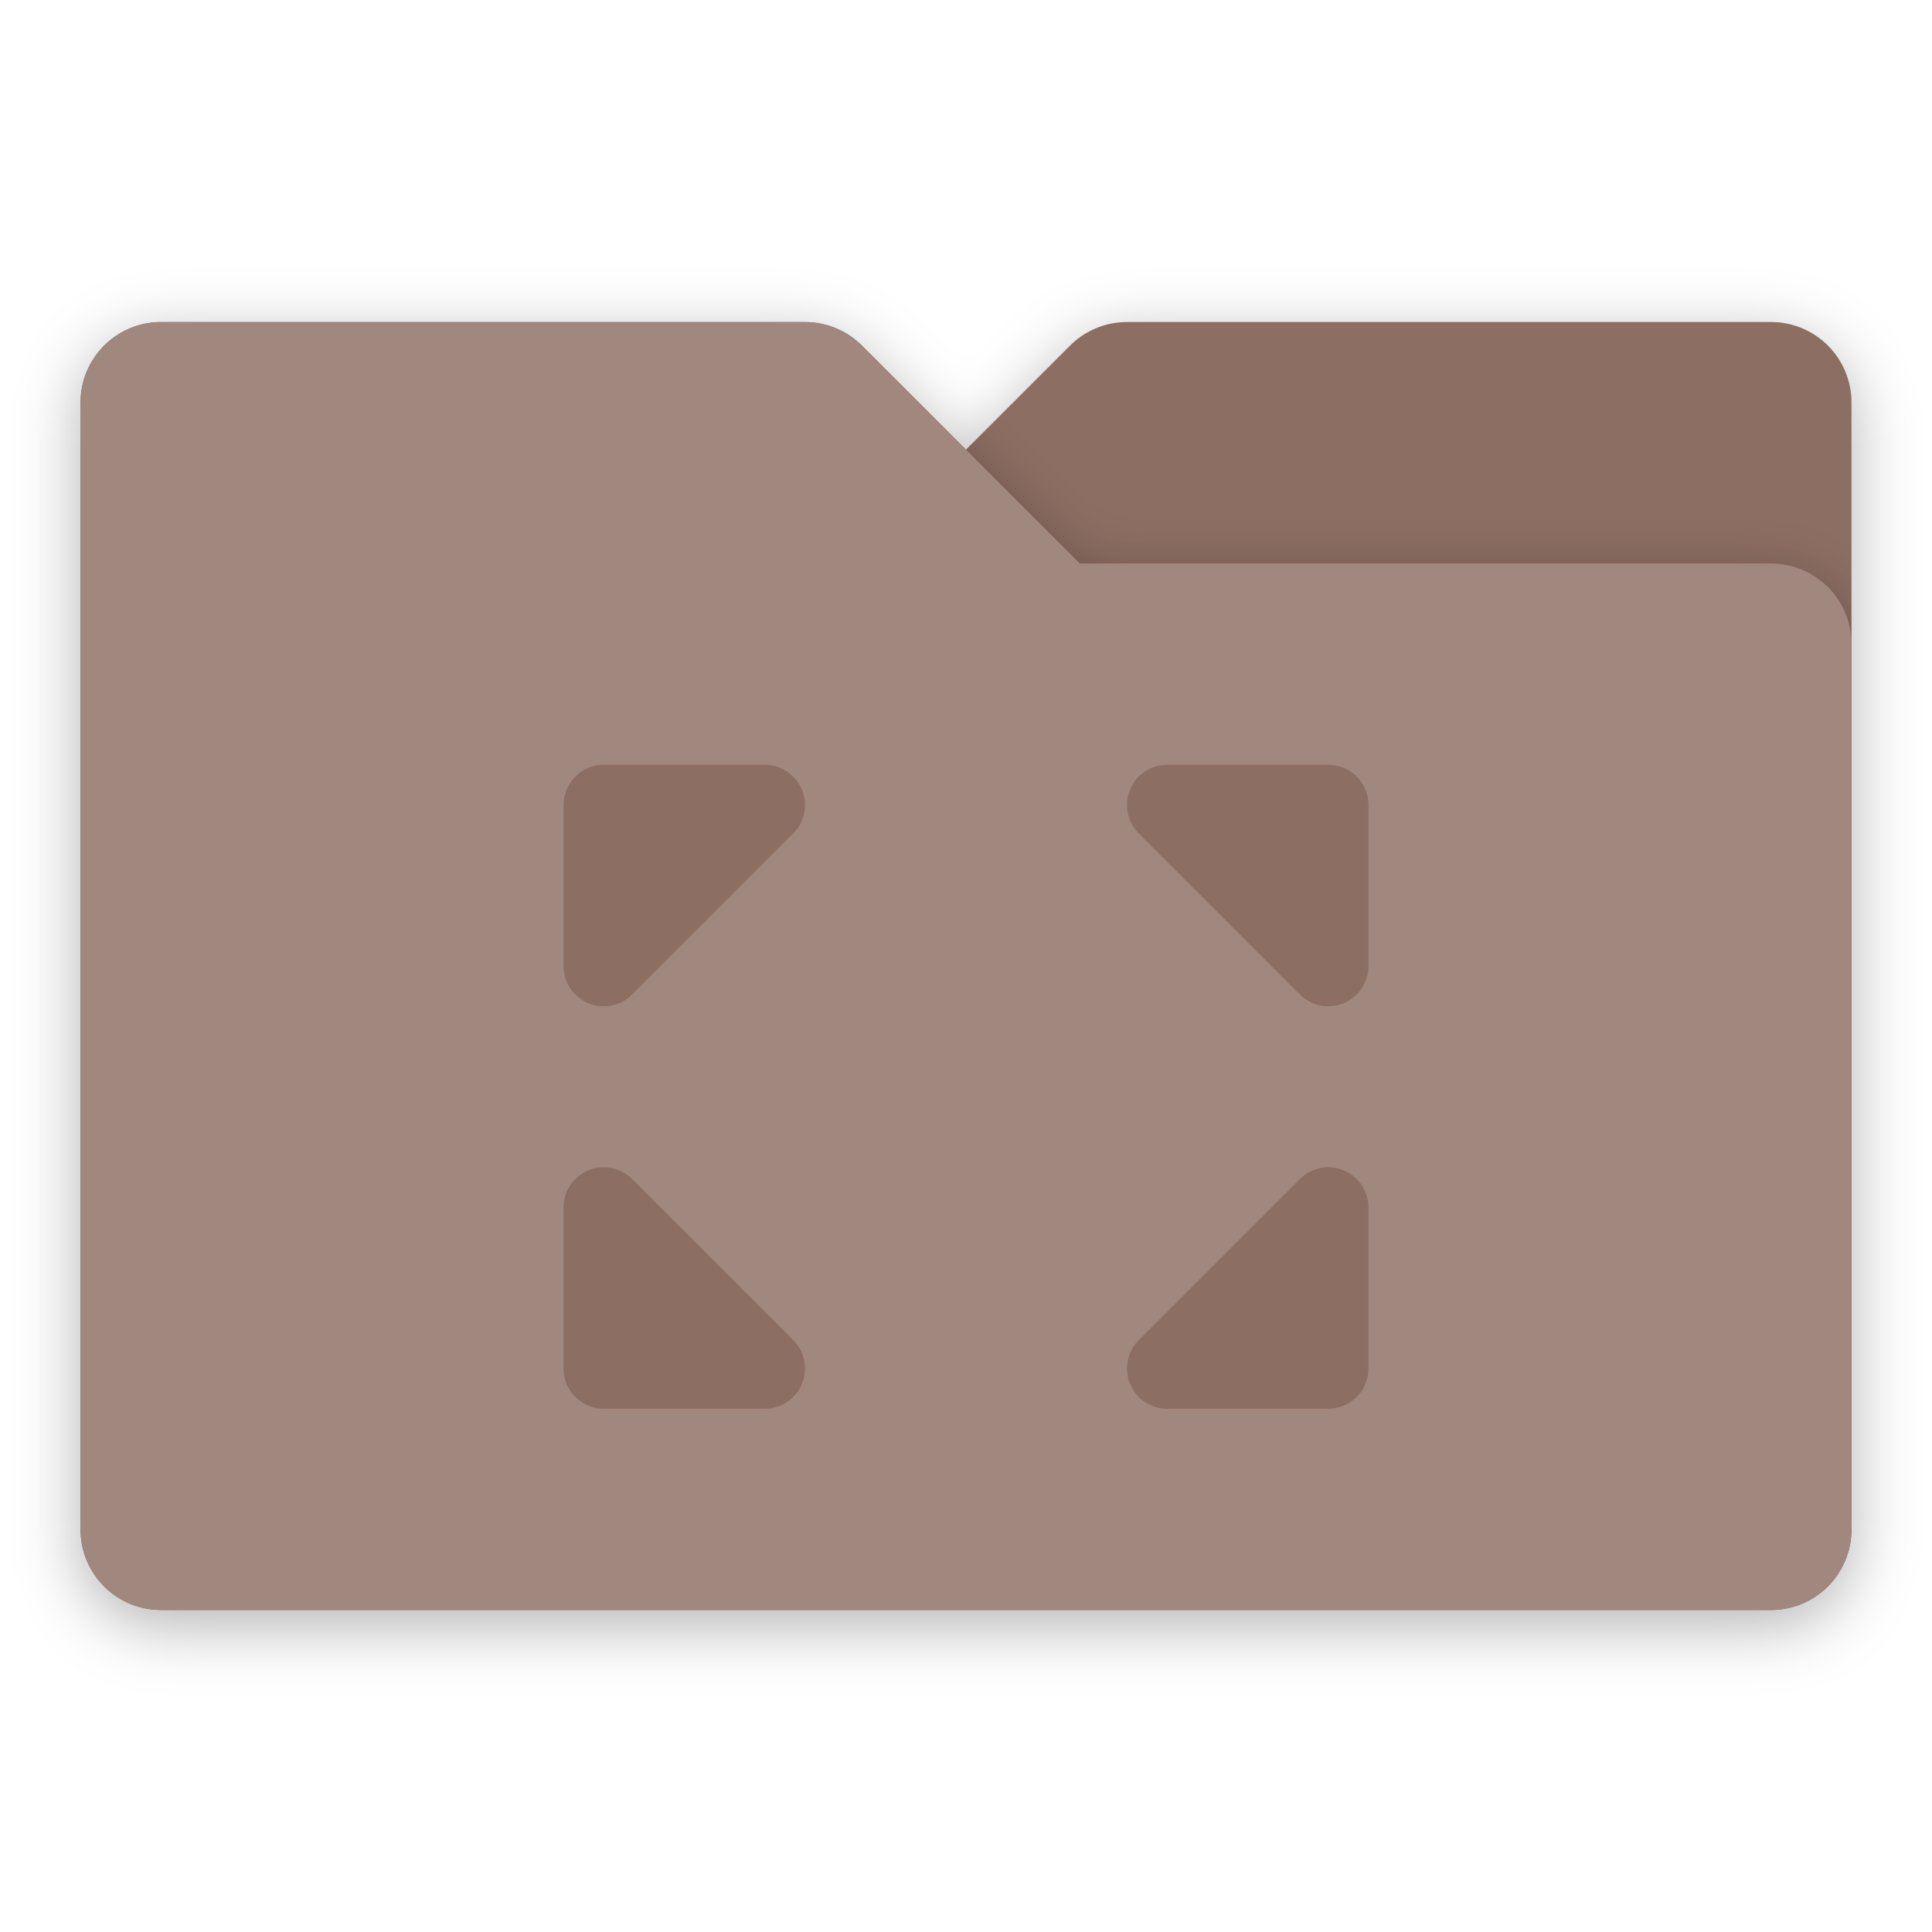
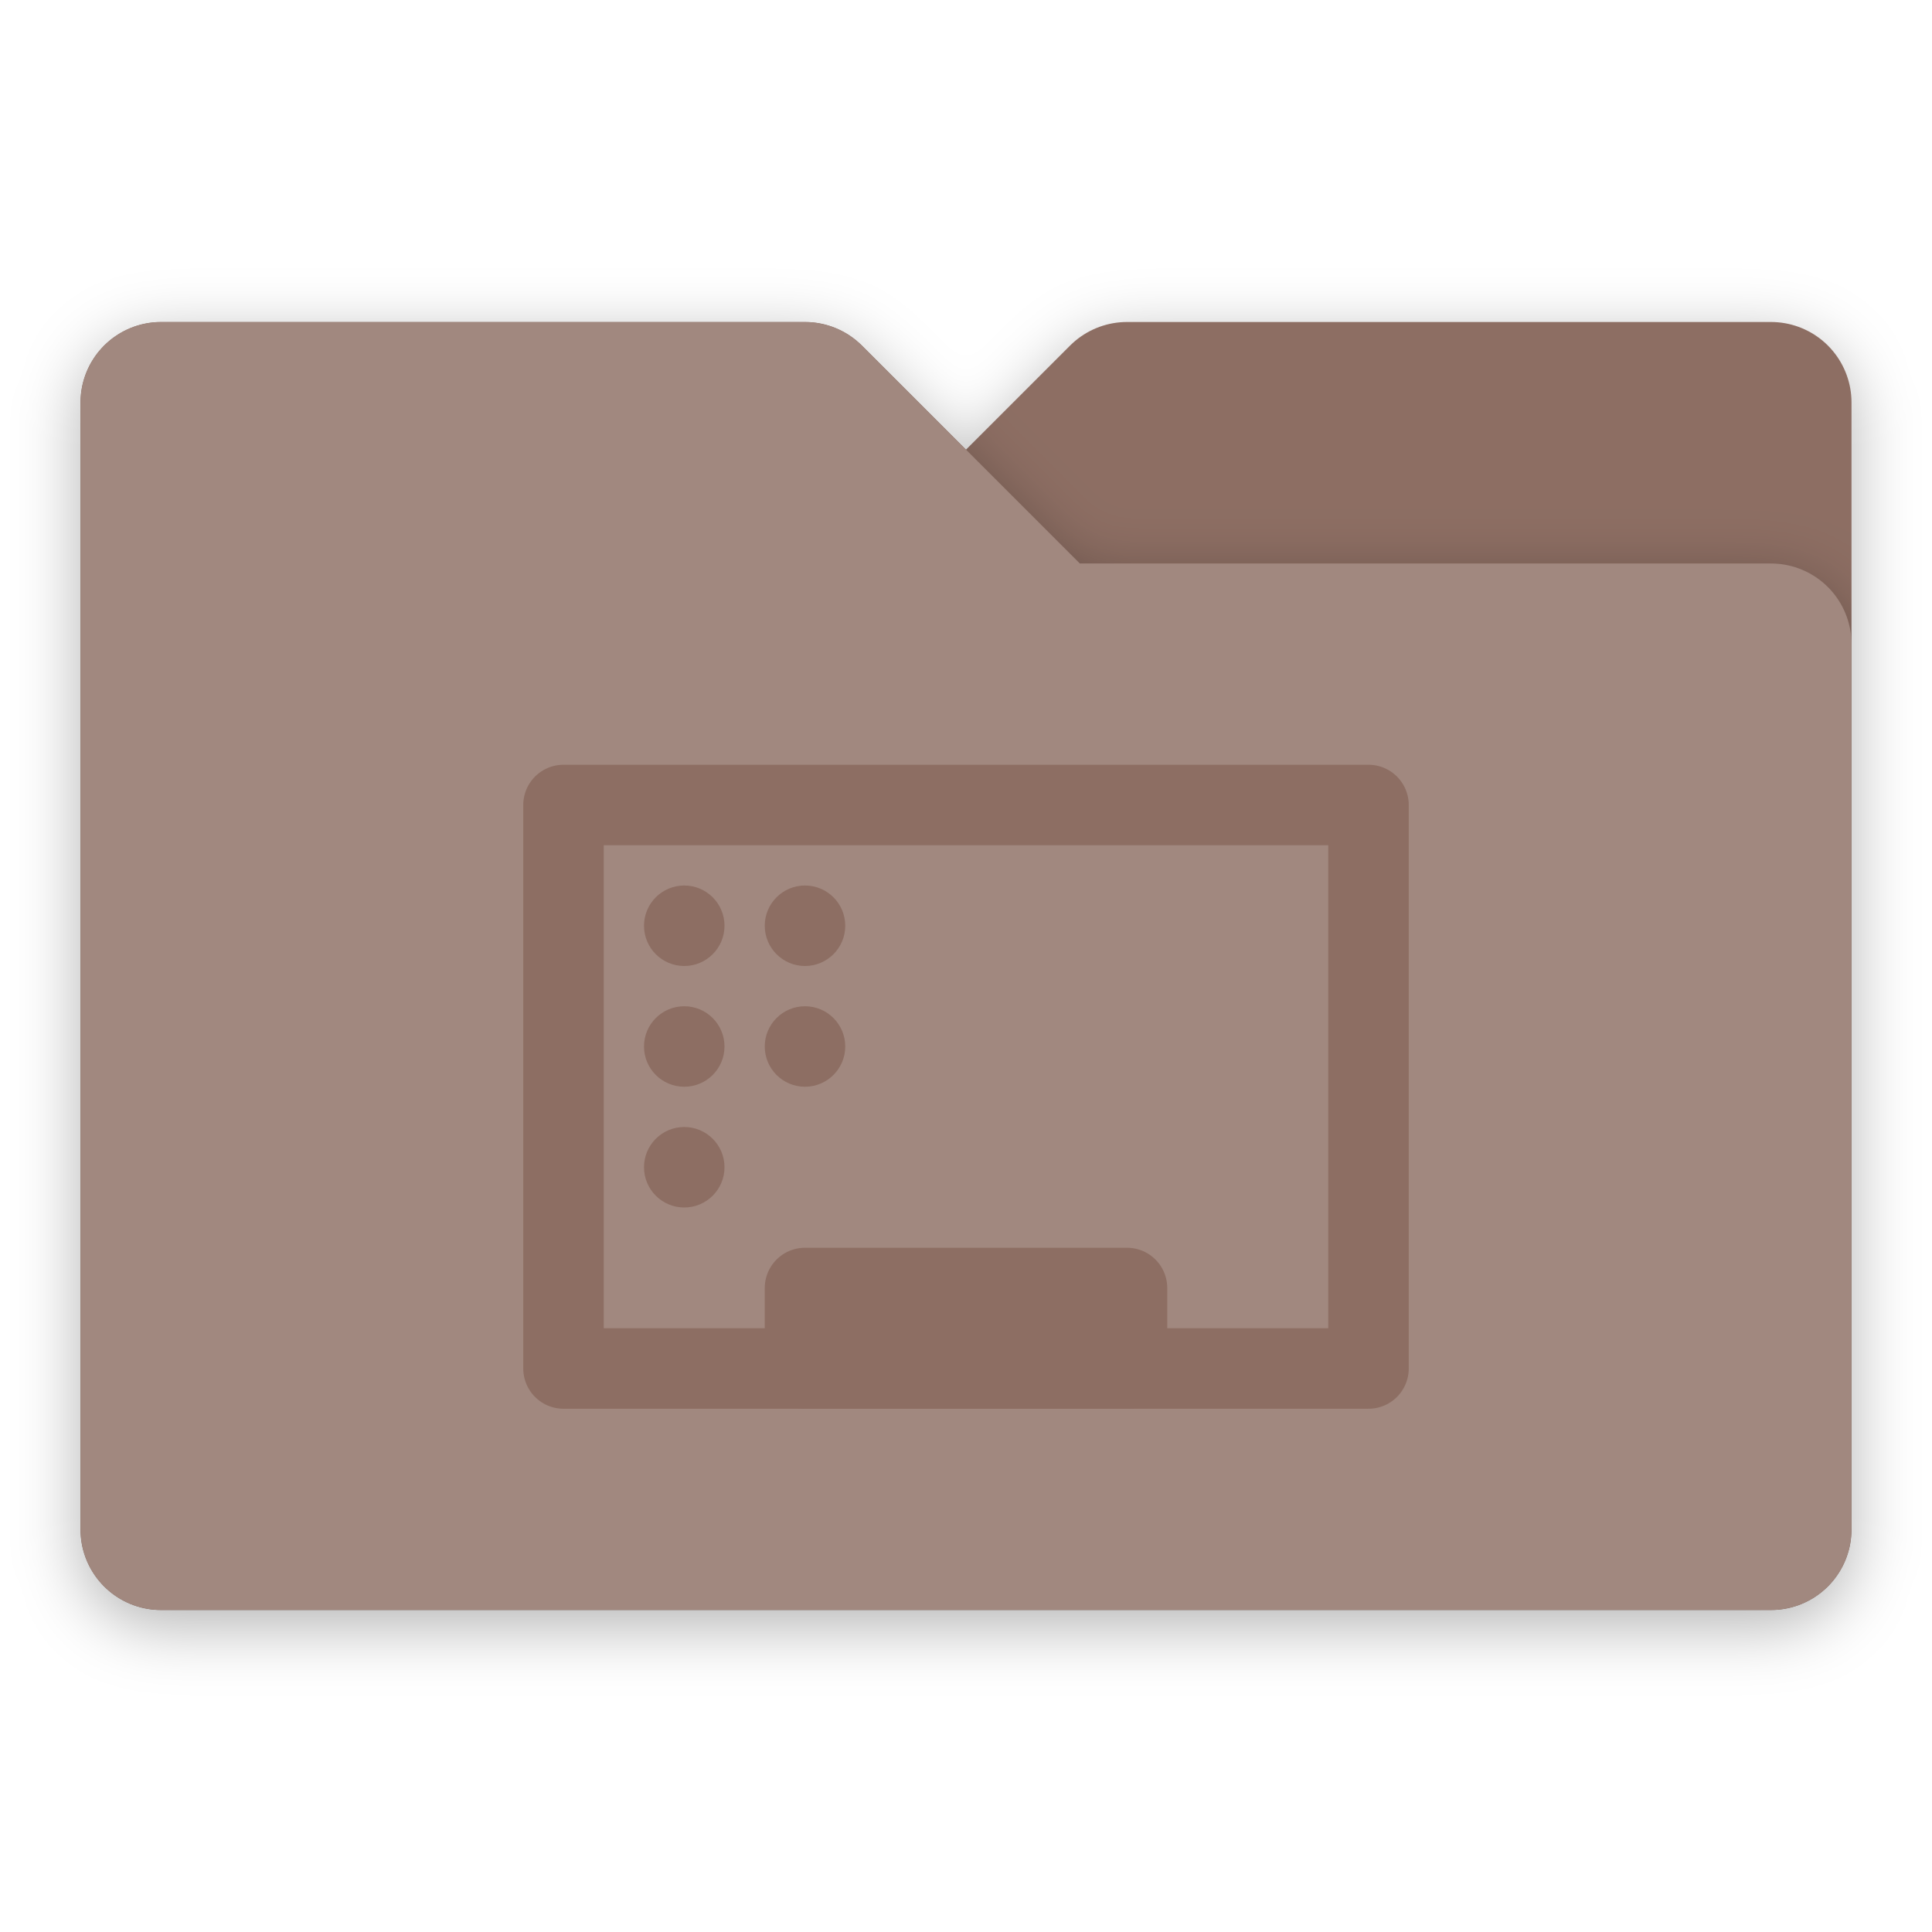
<svg xmlns="http://www.w3.org/2000/svg" width="48" height="48" id="svg4152" version="1.1" viewBox="0 0 48 48">
  <defs id="defs4154">
    <filter style="color-interpolation-filters:sRGB;" id="filter4197" y="-0.2" height="1.4">
      <feFlood flood-opacity="0.298" flood-color="rgb(0,0,0)" result="flood" id="feFlood4199" />
      <feComposite in="flood" in2="SourceGraphic" operator="in" result="composite1" id="feComposite4201" />
      <feGaussianBlur in="composite1" stdDeviation="0.8" result="blur" id="feGaussianBlur4203" />
      <feOffset dx="0" dy="0.4" result="offset" id="feOffset4205" />
      <feComposite in="SourceGraphic" in2="offset" operator="over" result="composite2" id="feComposite4207" />
    </filter>
    <filter style="color-interpolation-filters:sRGB" id="filter4197-6" y="-0.2" height="1.4">
      <feFlood flood-opacity="0.298" flood-color="rgb(0,0,0)" result="flood" id="feFlood4199-7" />
      <feComposite in="flood" in2="SourceGraphic" operator="in" result="composite1" id="feComposite4201-5" />
      <feGaussianBlur in="composite1" stdDeviation="0.8" result="blur" id="feGaussianBlur4203-3" />
      <feOffset dx="0" dy="0.4" result="offset" id="feOffset4205-5" />
      <feComposite in="SourceGraphic" in2="offset" operator="over" result="composite2" id="feComposite4207-6" />
    </filter>
    <clipPath clipPathUnits="userSpaceOnUse" id="clipPath4964">
      <path style="color:#000000;font-style:normal;font-variant:normal;font-weight:normal;font-stretch:normal;font-size:medium;line-height:normal;font-family:sans-serif;text-indent:0;text-align:start;text-decoration:none;text-decoration-line:none;text-decoration-style:solid;text-decoration-color:#000000;letter-spacing:normal;word-spacing:normal;text-transform:none;direction:ltr;block-progression:tb;writing-mode:lr-tb;baseline-shift:baseline;text-anchor:start;white-space:normal;clip-rule:nonzero;display:inline;overflow:visible;visibility:visible;opacity:1;isolation:auto;mix-blend-mode:normal;color-interpolation:sRGB;color-interpolation-filters:linearRGB;solid-color:#000000;solid-opacity:1;fill:#5d4037;fill-opacity:1;fill-rule:evenodd;stroke:none;stroke-width:4;stroke-linecap:round;stroke-linejoin:round;stroke-miterlimit:4;stroke-dasharray:none;stroke-dashoffset:0;stroke-opacity:1;color-rendering:auto;image-rendering:auto;shape-rendering:auto;text-rendering:auto;enable-background:accumulate" d="m 4,-24 c -1.105,1.1e-4 -2,0.895 -2,2 l 0,6 0,22 c 1.104e-4,1.105 0.895,2 2,2 l 40,0 c 1.105,-1.1e-4 2,-0.895 2,-2 l 0,-22 0,-6 c -1.1e-4,-1.105 -0.895,-2 -2,-2 l -16,0 c -0.53,1.02e-4 -1.039,0.211 -1.414,0.586 L 24,-20.828 21.414,-23.414 C 21.039,-23.789 20.53,-24 20,-24 l -16,0 z" id="path4966" />
    </clipPath>
    <filter style="color-interpolation-filters:sRGB;" id="filter4968" y="-0.2" height="1.4">
      <feFlood flood-opacity="0.298" flood-color="rgb(0,0,0)" result="flood" id="feFlood4970" />
      <feComposite in="flood" in2="SourceGraphic" operator="in" result="composite1" id="feComposite4972" />
      <feGaussianBlur in="composite1" stdDeviation="0.8" result="blur" id="feGaussianBlur4974" />
      <feOffset dx="0" dy="0.4" result="offset" id="feOffset4976" />
      <feComposite in="SourceGraphic" in2="offset" operator="over" result="composite2" id="feComposite4978" />
    </filter>
    <filter style="color-interpolation-filters:sRGB;" id="filter4172" y="-0.2" height="1.4">
      <feFlood flood-opacity="0.298" flood-color="rgb(0,0,0)" result="flood" id="feFlood4174" />
      <feComposite in="flood" in2="SourceGraphic" operator="in" result="composite1" id="feComposite4176" />
      <feGaussianBlur in="composite1" stdDeviation="0.8" result="blur" id="feGaussianBlur4178" />
      <feOffset dx="0" dy="0.4" result="offset" id="feOffset4180" />
      <feComposite in="SourceGraphic" in2="offset" operator="over" result="composite2" id="feComposite4182" />
    </filter>
  </defs>
  <g id="layer1" transform="translate(0,32)">
    <path style="fill:#8d6e63;fill-opacity:1;fill-rule:evenodd;stroke:#8d6e63;stroke-width:4;stroke-linecap:round;stroke-linejoin:round;stroke-miterlimit:4;stroke-dasharray:none;stroke-opacity:1;filter:url(#filter4172)" d="m 4,-22 0,6 0,22 40,0 0,-22 0,-6 -16,0 -4,4 -4,-4 -16,0 z" id="path4142" />
    <path style="fill:#a1887f;fill-opacity:1;fill-rule:evenodd;stroke:#a1887f;stroke-width:4;stroke-linecap:round;stroke-linejoin:round;stroke-miterlimit:4;stroke-dasharray:none;stroke-opacity:1;filter:url(#filter4197)" d="m 44,-22 -16,0 -6,6 -18,0 0,22 40,0 z" id="path4144" clip-path="url(#clipPath4964)" transform="matrix(-1,0,0,1,48,0)" />
-     <path id="path4164" d="m 15,-8 4,-4 -4,0 z" style="fill:#8d6e63;fill-opacity:1;fill-rule:evenodd;stroke:#8d6e63;stroke-width:2;stroke-linecap:round;stroke-linejoin:round;stroke-miterlimit:4;stroke-dasharray:none;stroke-opacity:1" />
-     <path id="path4164-3" d="m 29,-12 4,4 0,-4 z" style="fill:#8d6e63;fill-opacity:1;fill-rule:evenodd;stroke:#8d6e63;stroke-width:2;stroke-linecap:round;stroke-linejoin:round;stroke-miterlimit:4;stroke-dasharray:none;stroke-opacity:1" />
-     <path id="path4164-3-6" d="m 19,2 -4,-4 0,4 z" style="fill:#8d6e63;fill-opacity:1;fill-rule:evenodd;stroke:#8d6e63;stroke-width:2;stroke-linecap:round;stroke-linejoin:round;stroke-miterlimit:4;stroke-dasharray:none;stroke-opacity:1" />
-     <path id="path4164-3-7" d="m 33,-2 -4,4 4,0 z" style="fill:#8d6e63;fill-opacity:1;fill-rule:evenodd;stroke:#8d6e63;stroke-width:2;stroke-linecap:round;stroke-linejoin:round;stroke-miterlimit:4;stroke-dasharray:none;stroke-opacity:1" />
+     <path style="fill:none;fill-rule:evenodd;stroke:#8d6e63;stroke-width:2;stroke-linecap:round;stroke-linejoin:round;stroke-miterlimit:4;stroke-dasharray:none;stroke-opacity:1" d="m 14,-12 0,14 20,0 0,-14 z" id="path4166" />
+     <path style="fill:none;fill-rule:evenodd;stroke:#8d6e63;stroke-width:2;stroke-linecap:round;stroke-linejoin:round;stroke-opacity:1;stroke-miterlimit:4;stroke-dasharray:none" d="m 20,2 0,-2 8,0 0,2 z" id="path4183" />
+     <circle style="color:#000000;clip-rule:nonzero;display:inline;overflow:visible;visibility:visible;opacity:1;isolation:auto;mix-blend-mode:normal;color-interpolation:sRGB;color-interpolation-filters:linearRGB;solid-color:#000000;solid-opacity:1;fill:#8d6e63;fill-opacity:1;fill-rule:evenodd;stroke:none;stroke-width:2;stroke-linecap:round;stroke-linejoin:round;stroke-miterlimit:4;stroke-dasharray:none;stroke-dashoffset:0;stroke-opacity:1;color-rendering:auto;image-rendering:auto;shape-rendering:auto;text-rendering:auto;enable-background:accumulate" id="path4185" cx="17" cy="-9" r="1" />
+     <circle style="color:#000000;clip-rule:nonzero;display:inline;overflow:visible;visibility:visible;opacity:1;isolation:auto;mix-blend-mode:normal;color-interpolation:sRGB;color-interpolation-filters:linearRGB;solid-color:#000000;solid-opacity:1;fill:#8d6e63;fill-opacity:1;fill-rule:evenodd;stroke:none;stroke-width:2;stroke-linecap:round;stroke-linejoin:round;stroke-miterlimit:4;stroke-dasharray:none;stroke-dashoffset:0;stroke-opacity:1;color-rendering:auto;image-rendering:auto;shape-rendering:auto;text-rendering:auto;enable-background:accumulate" id="path4185-6" cx="17" cy="-6" r="1" />
+     <circle style="color:#000000;clip-rule:nonzero;display:inline;overflow:visible;visibility:visible;opacity:1;isolation:auto;mix-blend-mode:normal;color-interpolation:sRGB;color-interpolation-filters:linearRGB;solid-color:#000000;solid-opacity:1;fill:#8d6e63;fill-opacity:1;fill-rule:evenodd;stroke:none;stroke-width:2;stroke-linecap:round;stroke-linejoin:round;stroke-miterlimit:4;stroke-dasharray:none;stroke-dashoffset:0;stroke-opacity:1;color-rendering:auto;image-rendering:auto;shape-rendering:auto;text-rendering:auto;enable-background:accumulate" id="path4185-7" cx="20" cy="-9" r="1" />
+     <circle style="color:#000000;clip-rule:nonzero;display:inline;overflow:visible;visibility:visible;opacity:1;isolation:auto;mix-blend-mode:normal;color-interpolation:sRGB;color-interpolation-filters:linearRGB;solid-color:#000000;solid-opacity:1;fill:#8d6e63;fill-opacity:1;fill-rule:evenodd;stroke:none;stroke-width:2;stroke-linecap:round;stroke-linejoin:round;stroke-miterlimit:4;stroke-dasharray:none;stroke-dashoffset:0;stroke-opacity:1;color-rendering:auto;image-rendering:auto;shape-rendering:auto;text-rendering:auto;enable-background:accumulate" id="path4185-5" cx="17" cy="-3" r="1" />
+     <circle style="color:#000000;clip-rule:nonzero;display:inline;overflow:visible;visibility:visible;opacity:1;isolation:auto;mix-blend-mode:normal;color-interpolation:sRGB;color-interpolation-filters:linearRGB;solid-color:#000000;solid-opacity:1;fill:#8d6e63;fill-opacity:1;fill-rule:evenodd;stroke:none;stroke-width:2;stroke-linecap:round;stroke-linejoin:round;stroke-miterlimit:4;stroke-dasharray:none;stroke-dashoffset:0;stroke-opacity:1;color-rendering:auto;image-rendering:auto;shape-rendering:auto;text-rendering:auto;enable-background:accumulate" id="path4185-3" cx="20" cy="-6" r="1" />
  </g>
</svg>
